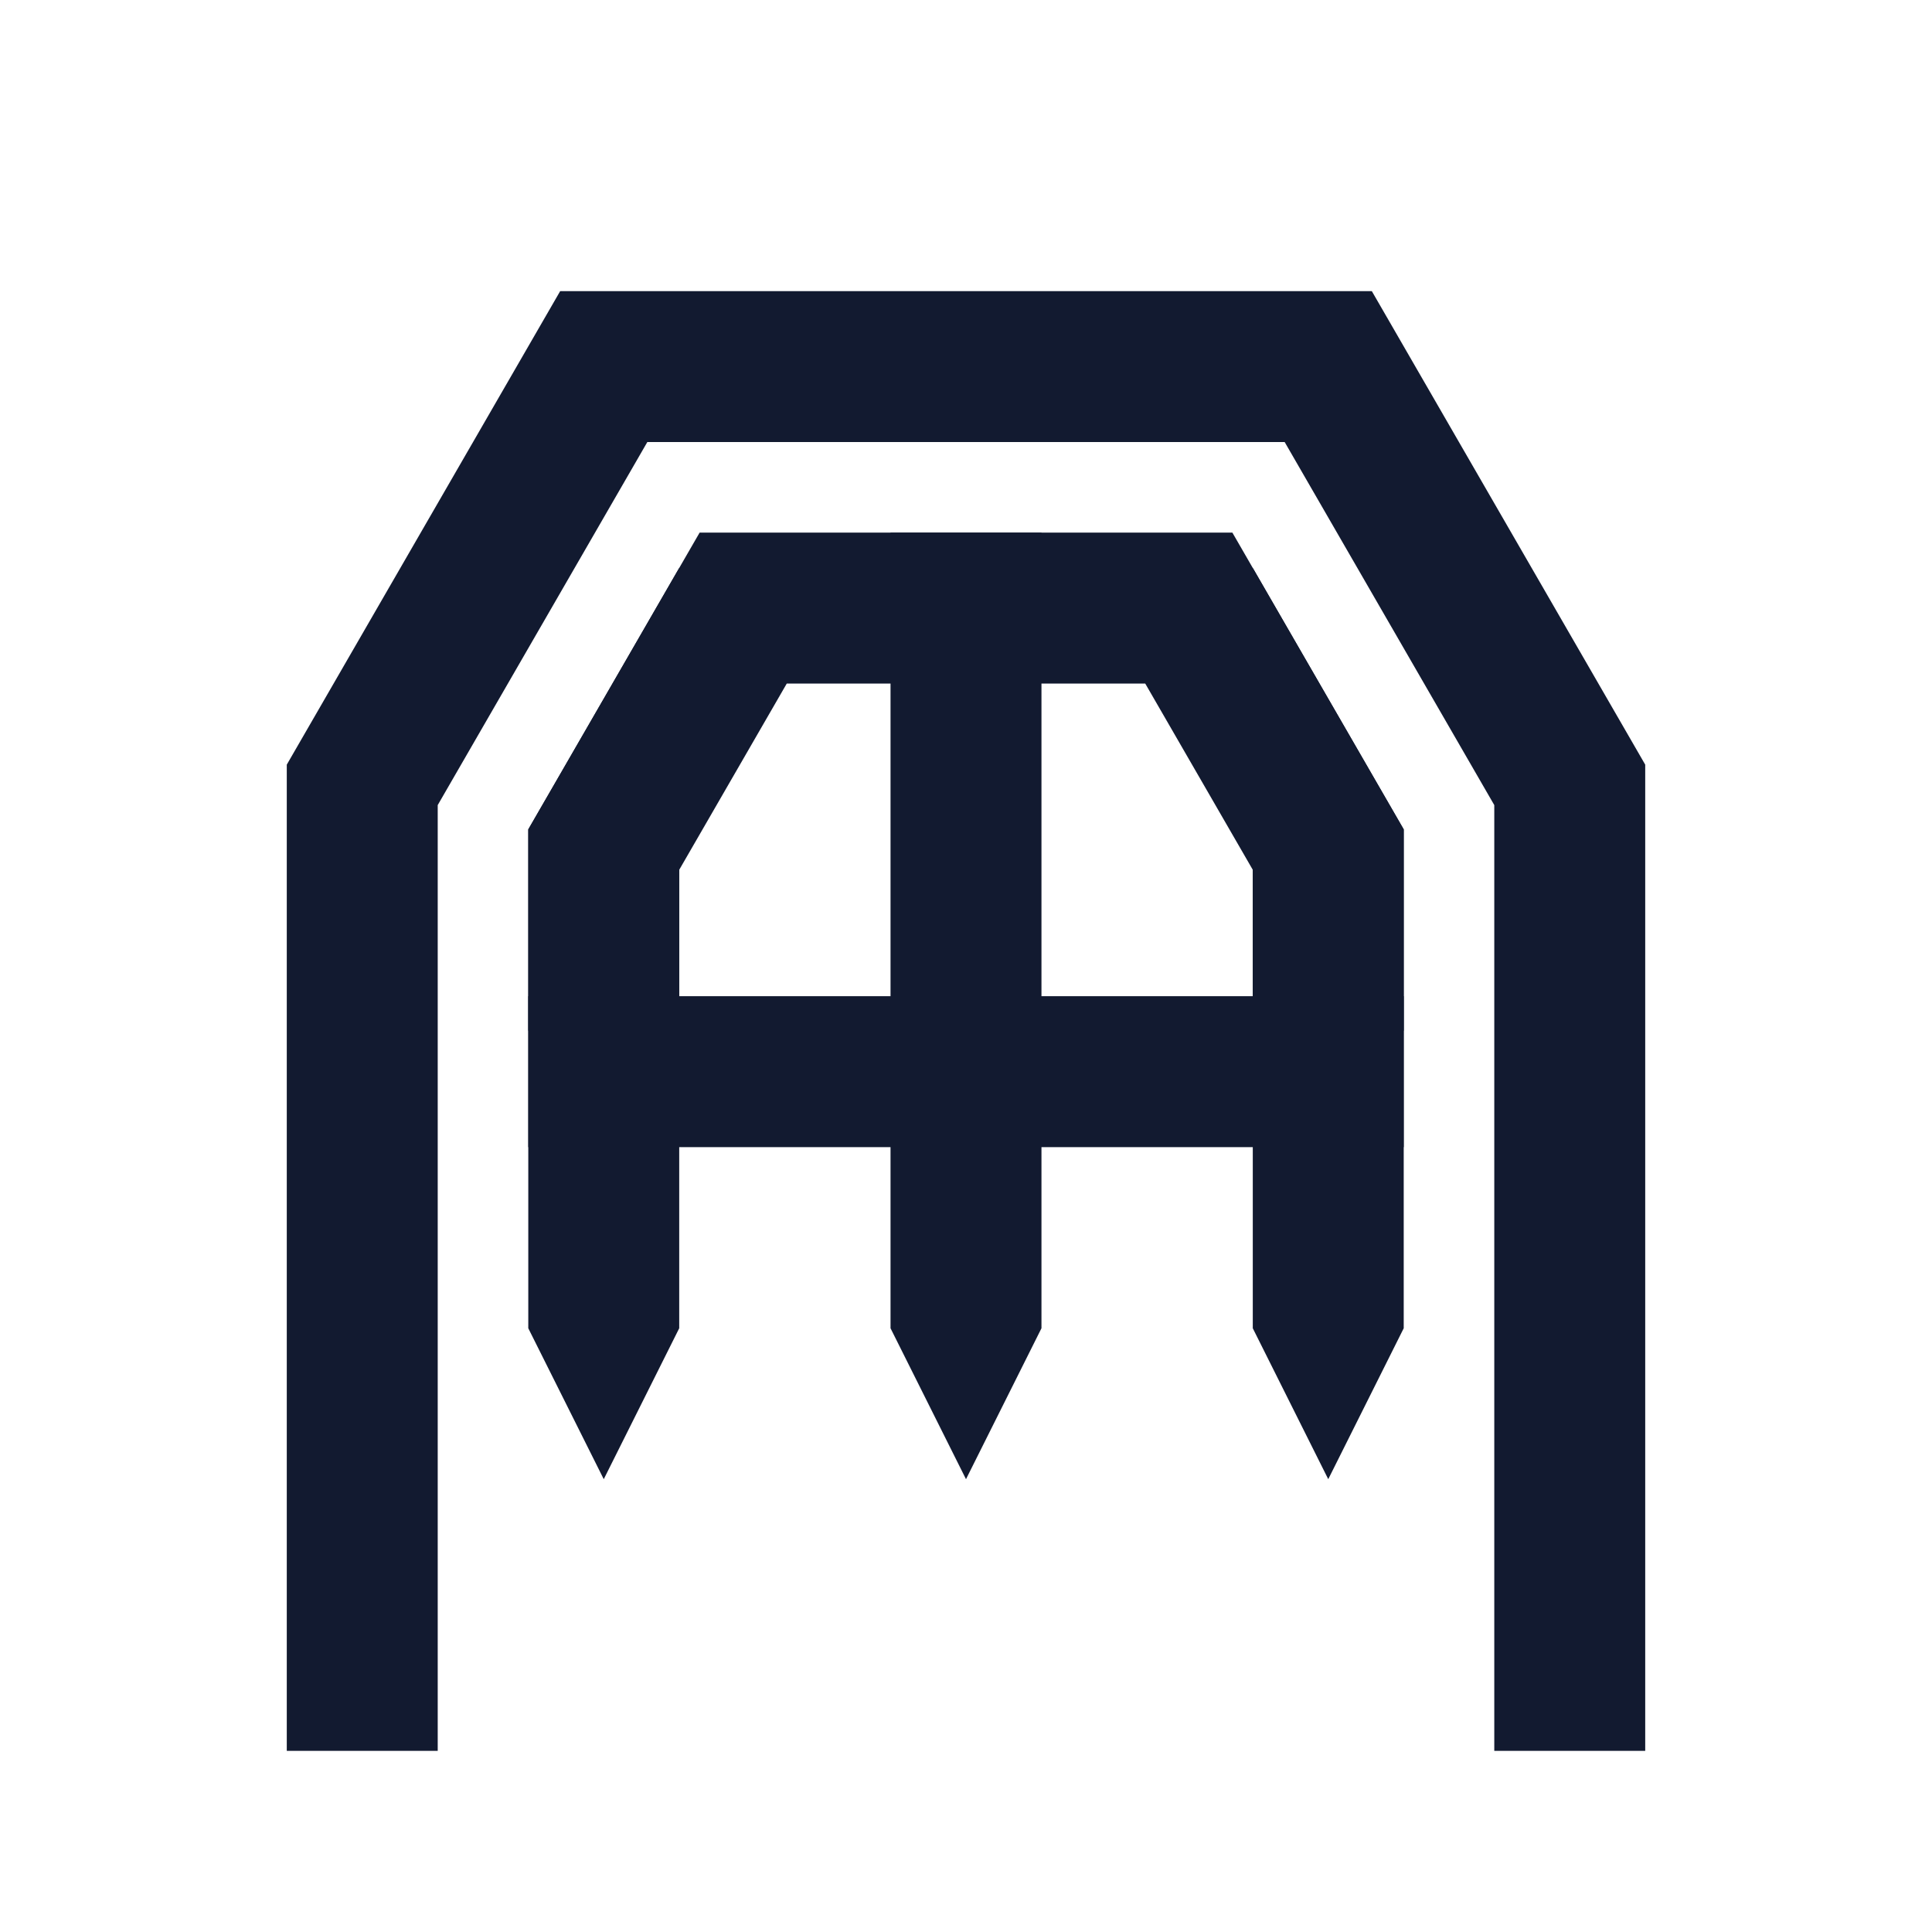
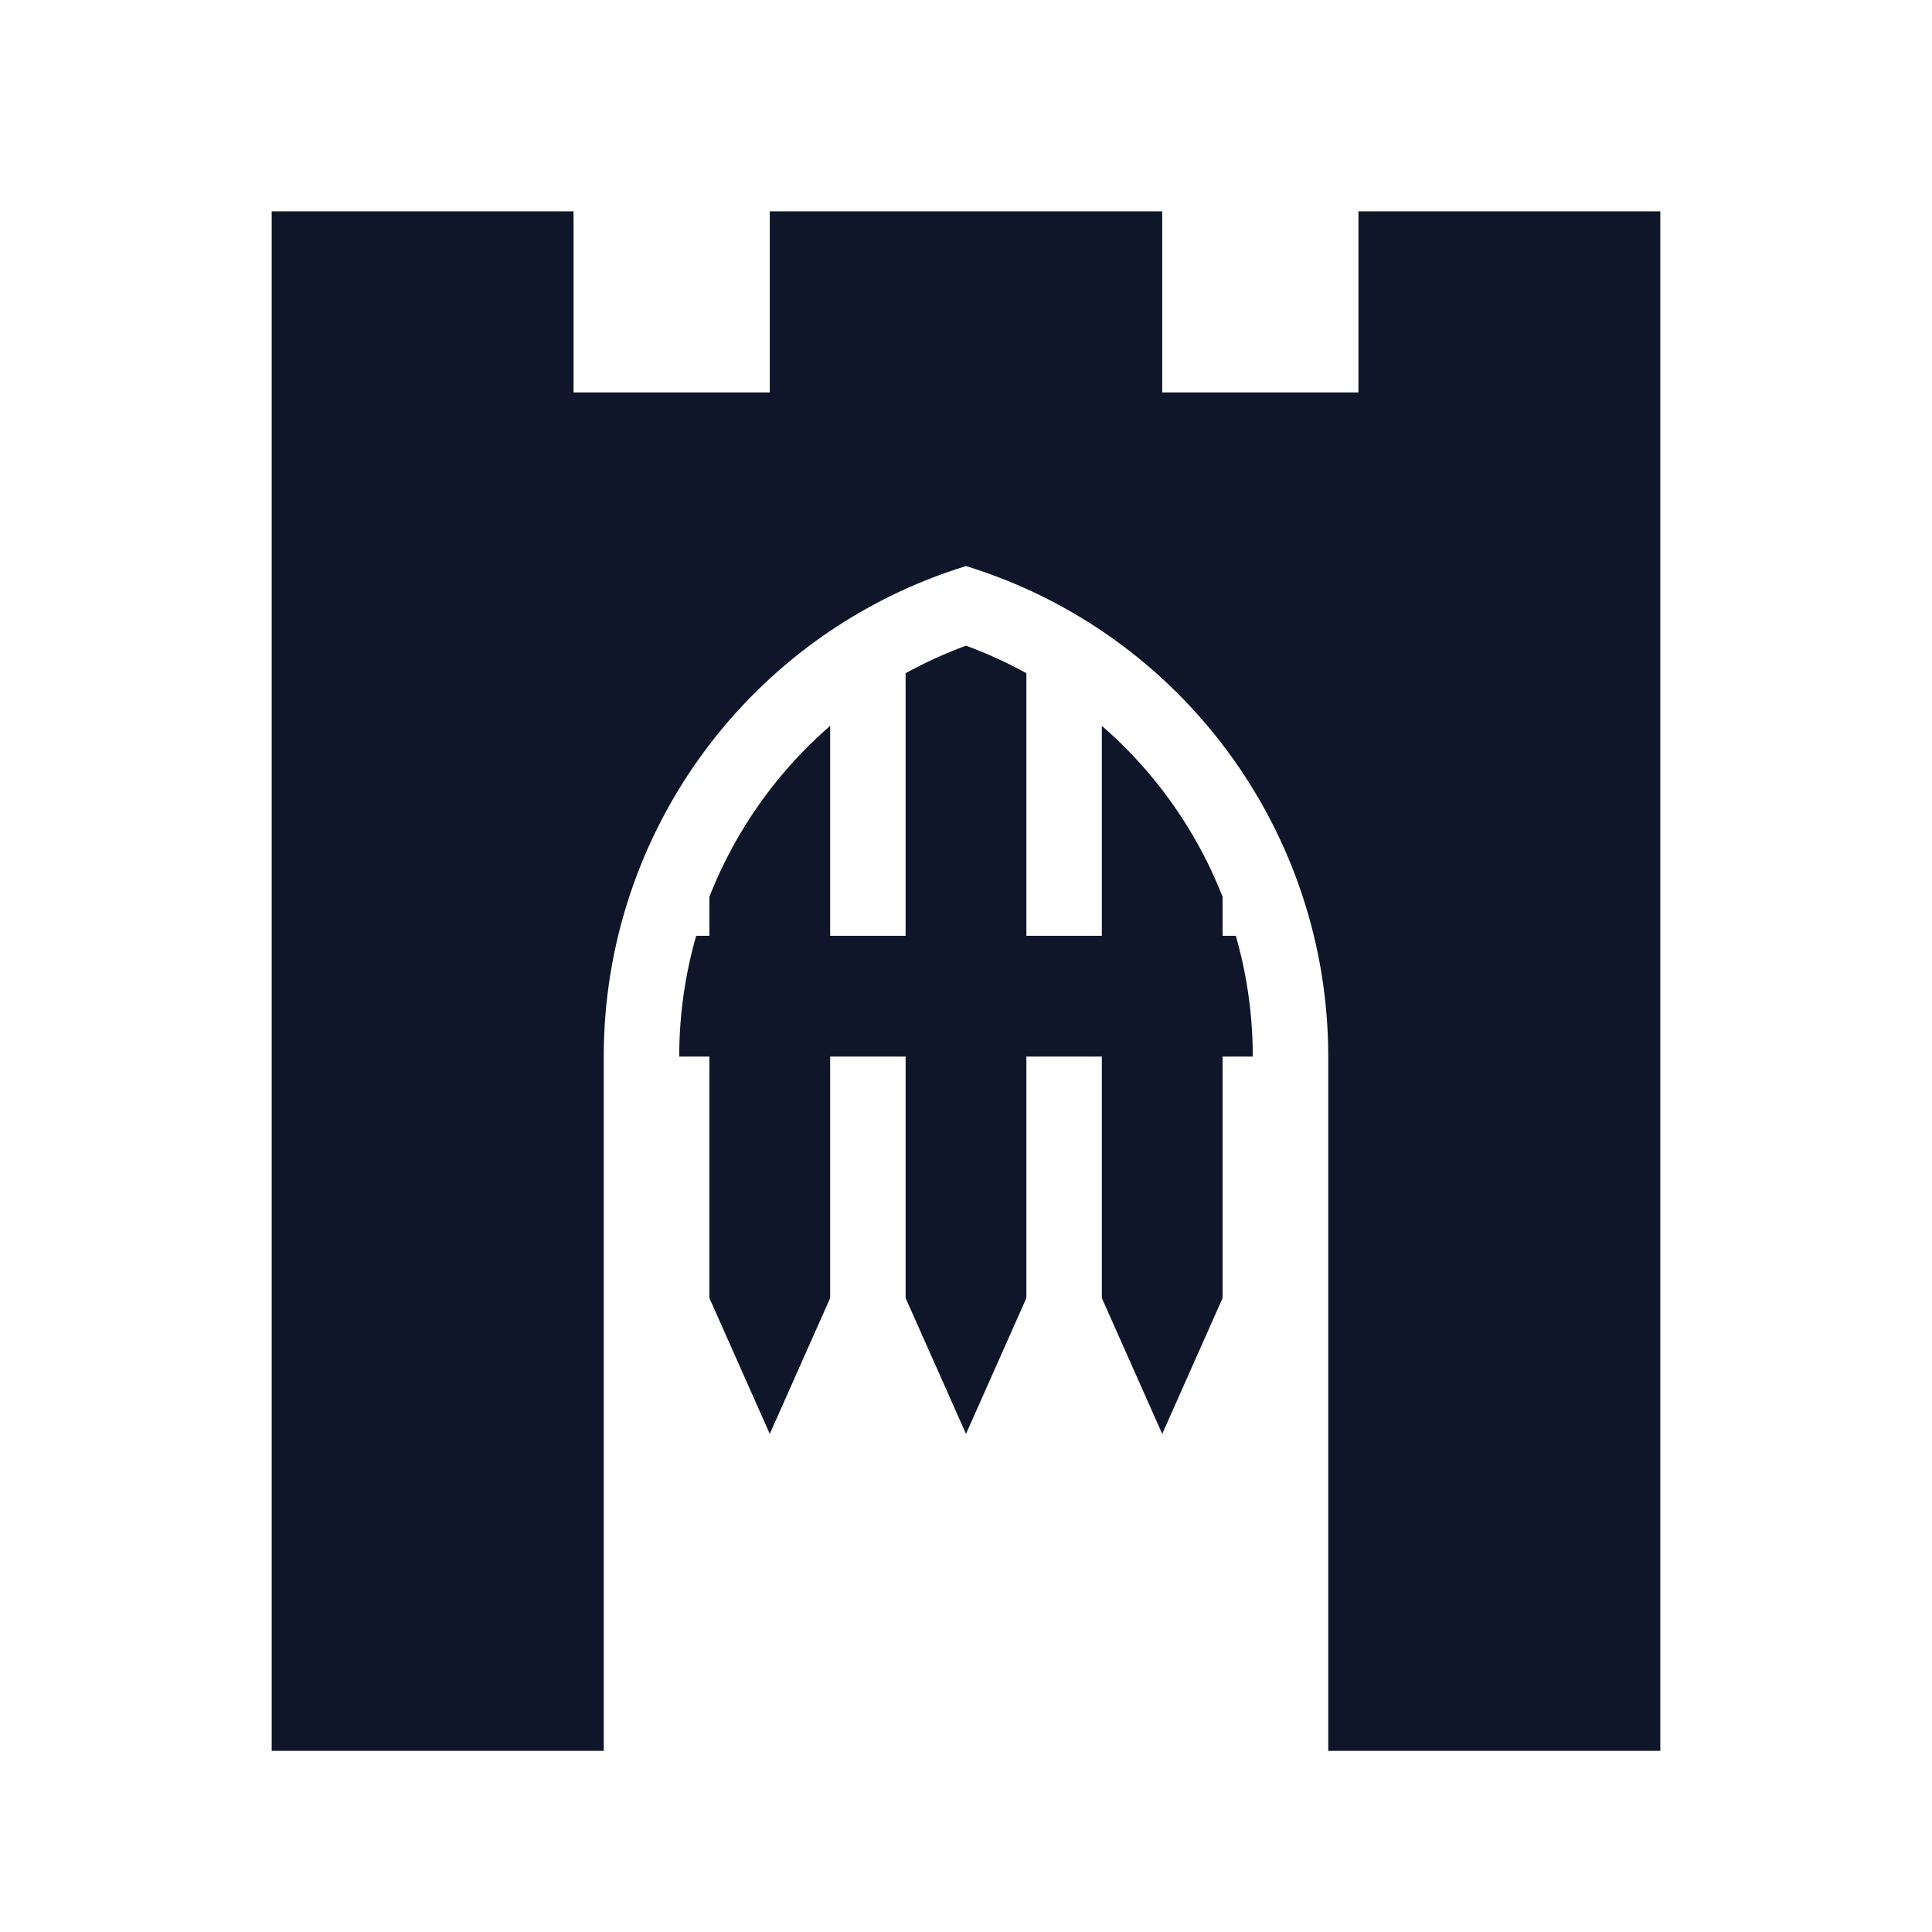
- <svg xmlns="http://www.w3.org/2000/svg" width="64" height="64" viewBox="0 0 64 64" role="img" aria-label="Portcullis mark (for light backgrounds)">
+ <svg xmlns="http://www.w3.org/2000/svg" width="64" height="64" viewBox="0 0 64 64" role="img" aria-label="Portcullis mark, one colour (for light backgrounds)">
  <defs>
-     <clipPath id="mdc">
-       <polygon points="17.500,58.000 17.500,27.474 23.175,17.644 40.825,17.644 46.500,27.474 46.500,58.000" />
+     <linearGradient id="mdt" x1="0" y1="0" x2="0.35" y2="1">
+       <stop offset="0" stop-color="#5CE1FF" />
+       <stop offset="1" stop-color="#4C6BFF" />
+     </linearGradient>
+     <clipPath id="mda">
+       <path d="M22.5 58.0 V35.0 A14.5 14.5 0 0 1 32.0 21.389 A14.5 14.5 0 0 1 41.5 35.0 V58.0 Z" />
    </clipPath>
  </defs>
-   <g fill="#121A30" clip-path="url(#mdc)">
-     <polyline points="20.000,34.144 20.000,28.144 24.619,20.144 39.381,20.144 44.000,28.144 44.000,34.144" fill="none" stroke="#121A30" stroke-width="5.0" stroke-linejoin="miter" />
-     <path d="M17.5 0 H22.5 V44.0 L20.0 49.0 L17.5 44.0 Z" />
-     <path d="M29.5 0 H34.5 V44.0 L32.0 49.0 L29.5 44.0 Z" />
-     <path d="M41.5 0 H46.5 V44.0 L44.0 49.0 L41.5 44.0 Z" />
-     <rect x="17.5" y="33.0" width="29.0" height="5.0" />
+   <path fill-rule="evenodd" fill="#0F1629" d="M9.0 58.0 V7.0 H19.0 V13.0 H25.5 V7.0 H38.5 V13.0 H45.0 V7.0 H55.0 V58.0 Z M20.0 58.0 V35.0 A17.0 17.0 0 0 1 32.0 18.752 A17.0 17.0 0 0 1 44.0 35.0 V58.0 Z" />
+   <g clip-path="url(#mda)" fill="#0F1629">
+     <path d="M23.5 0 H27.5 V43.0 L25.5 47.5 L23.5 43.0 Z" />
+     <path d="M30.0 0 H34.0 V43.0 L32.0 47.5 L30.0 43.0 Z" />
+     <path d="M36.5 0 H40.5 V43.0 L38.5 47.5 L36.5 43.0 Z" />
+     <rect x="20.0" y="31.0" width="24.0" height="4.0" />
  </g>
-   <polyline points="12.000,58.000 12.000,26.000 20.000,12.144 44.000,12.144 52.000,26.000 52.000,58.000" fill="none" stroke="#121A30" stroke-width="5.0" stroke-linejoin="miter" />
</svg>
